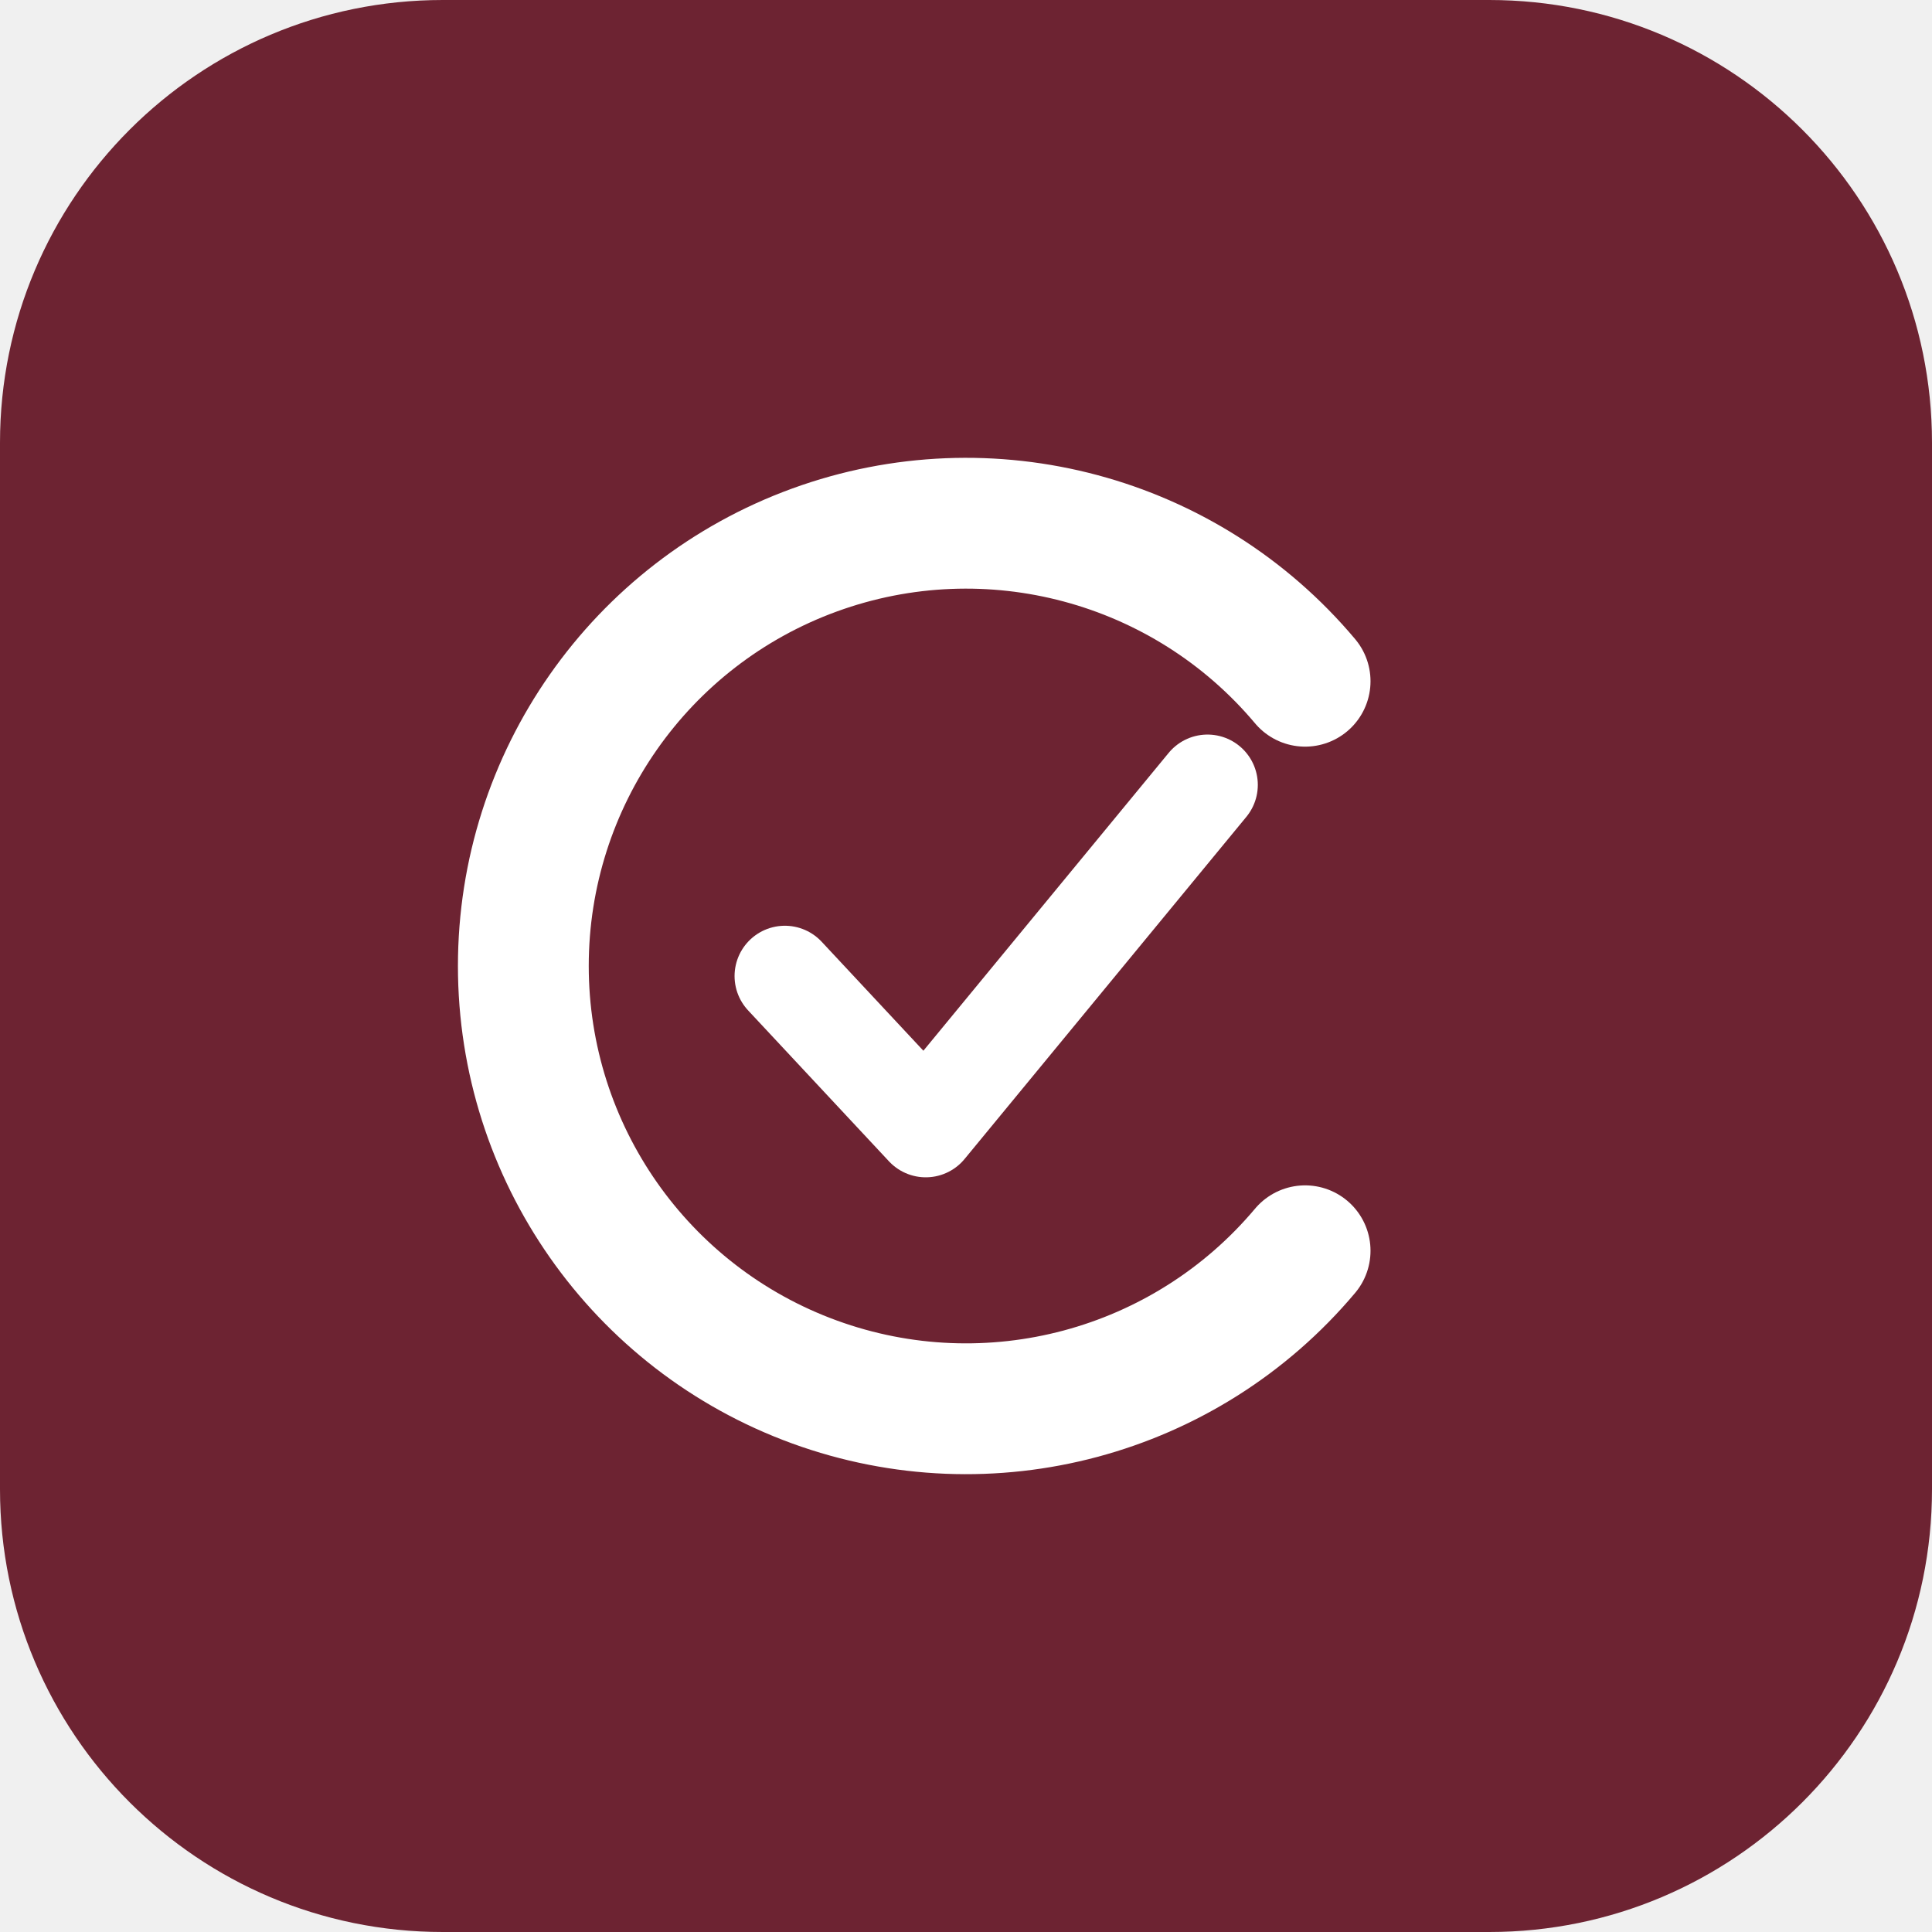
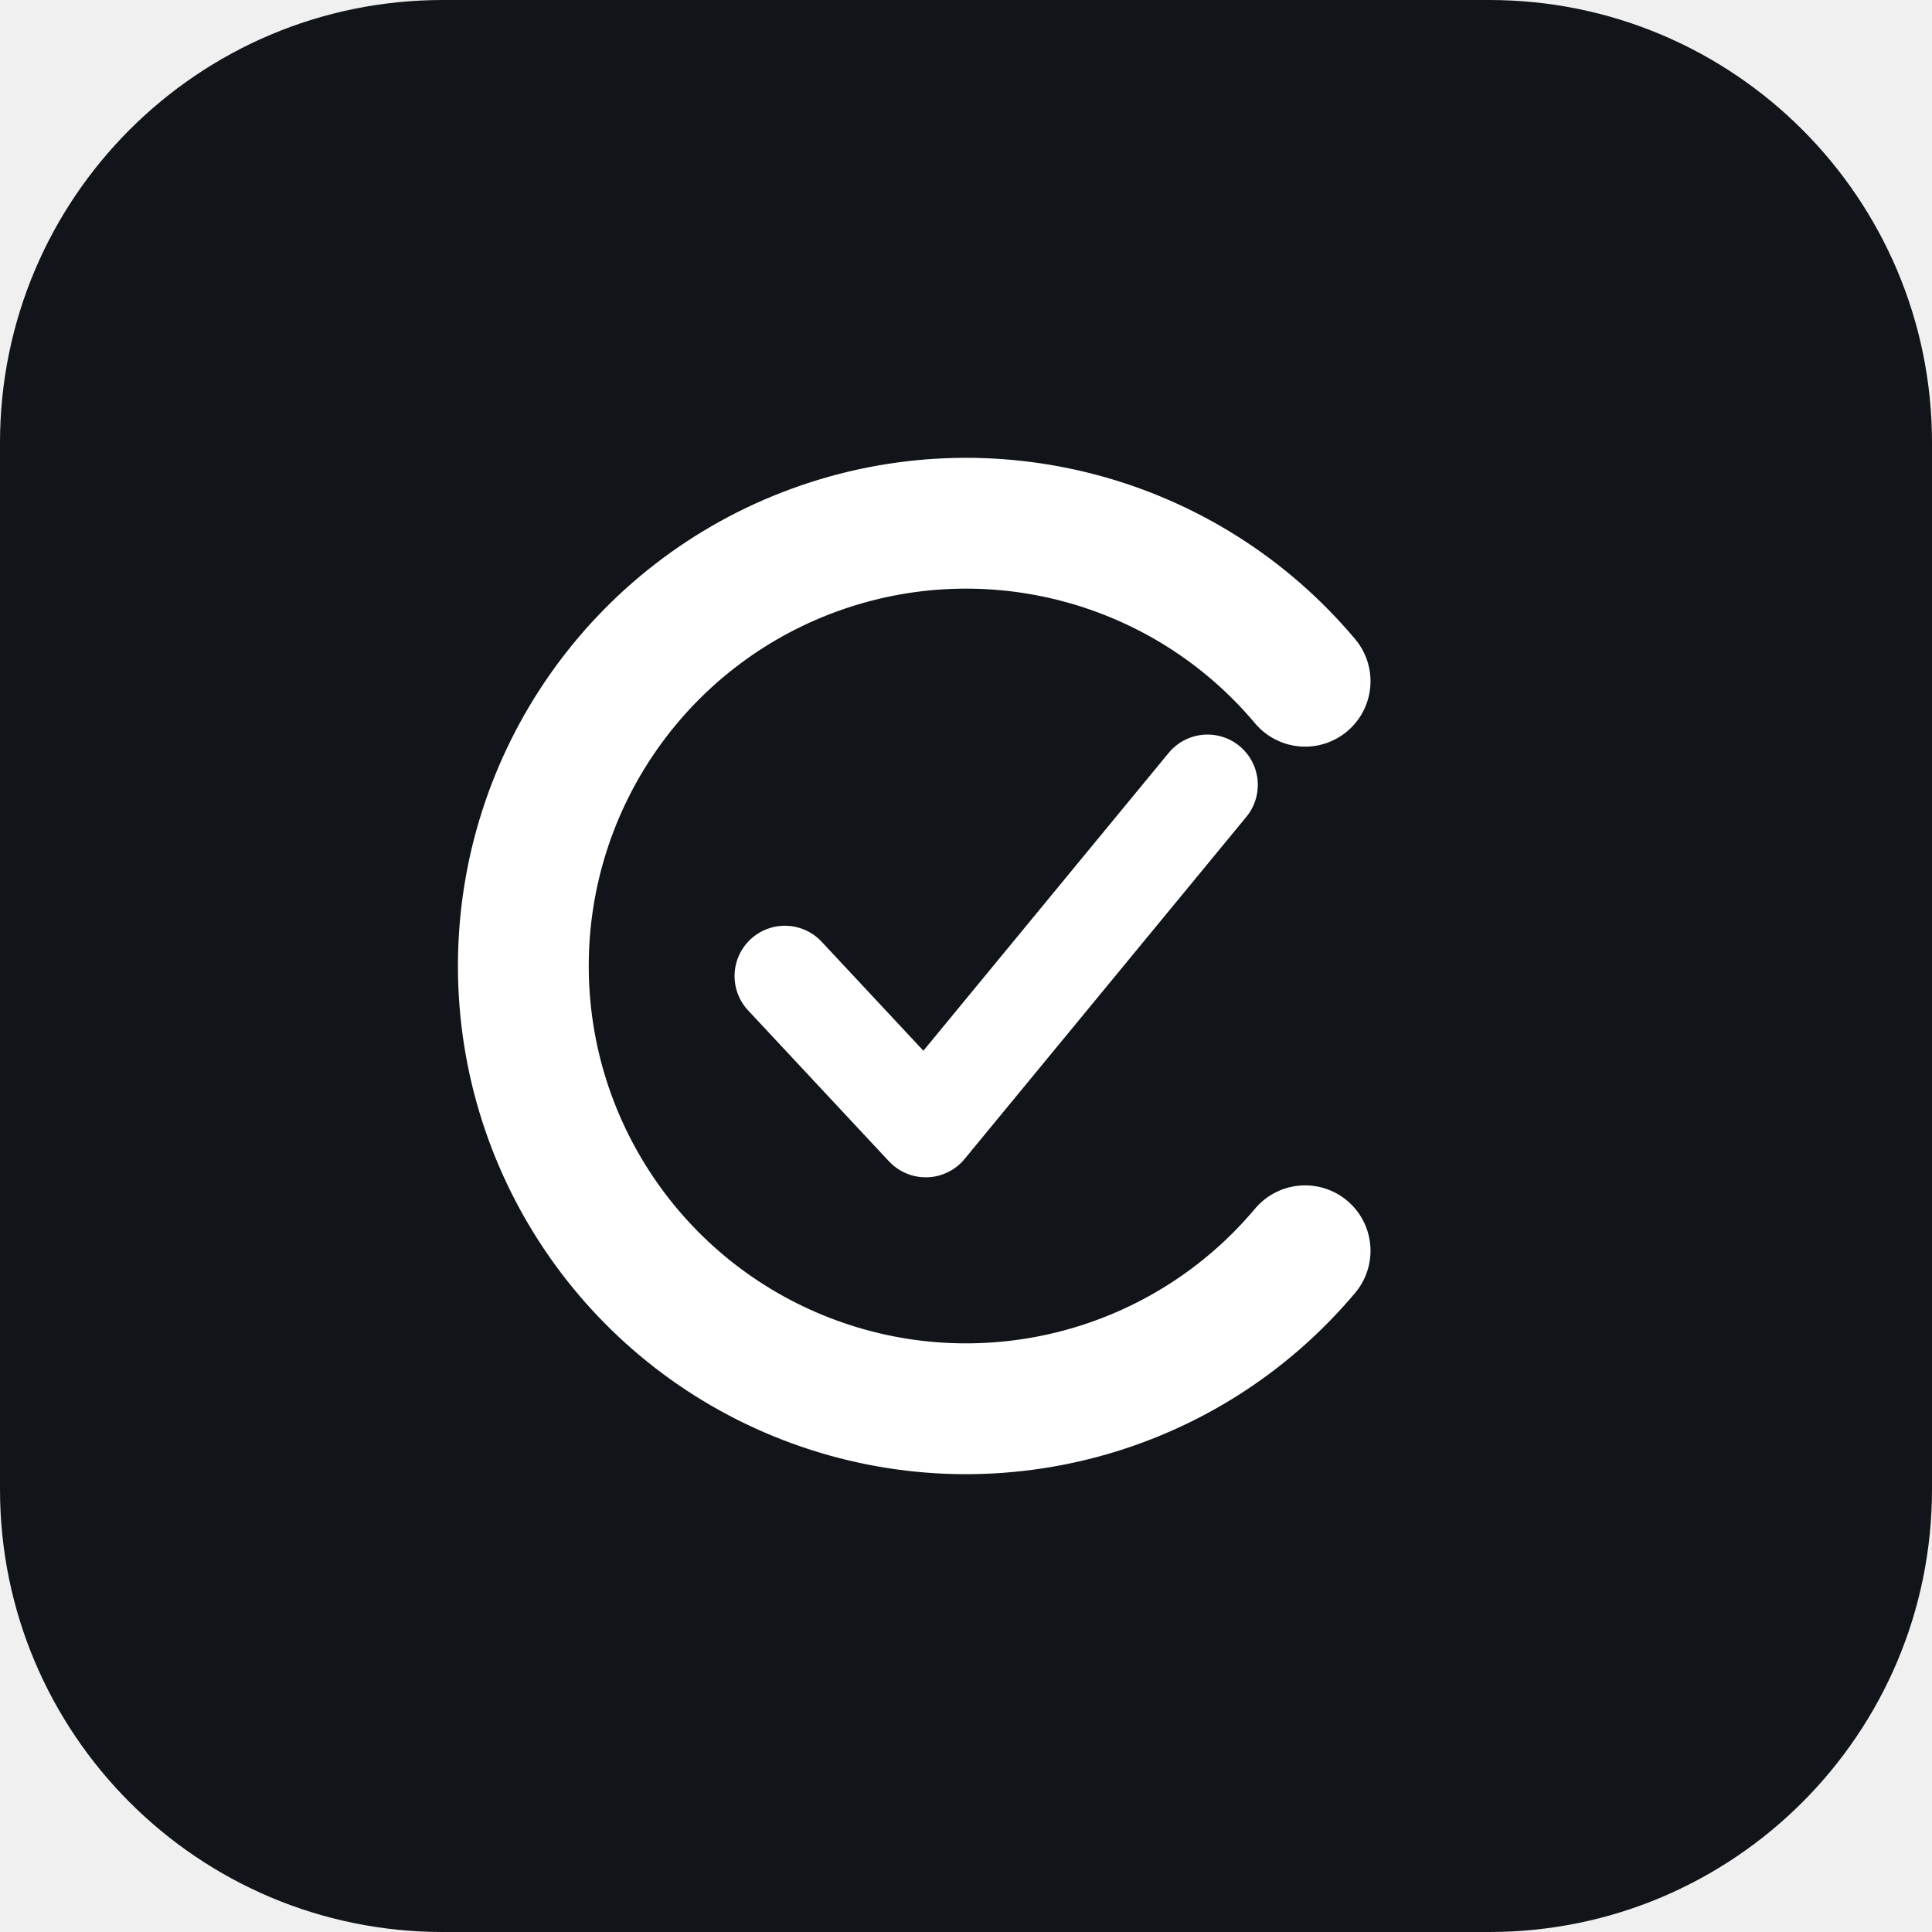
<svg xmlns="http://www.w3.org/2000/svg" viewBox="0 0 192 192">
-   <rect width="192" height="192" rx="44" fill="#6D2332" />
+   <rect width="192" height="192" rx="44" fill="#111418" />
  <path d="M129.7 124.3 A44 44 0 1 1 129.7 67.7" fill="none" stroke="#fff" stroke-width="13" stroke-linecap="round" />
  <path d="M78 97 L92 112 L120 78" fill="none" stroke="#fff" stroke-width="10" stroke-linecap="round" stroke-linejoin="round" />
</svg>
